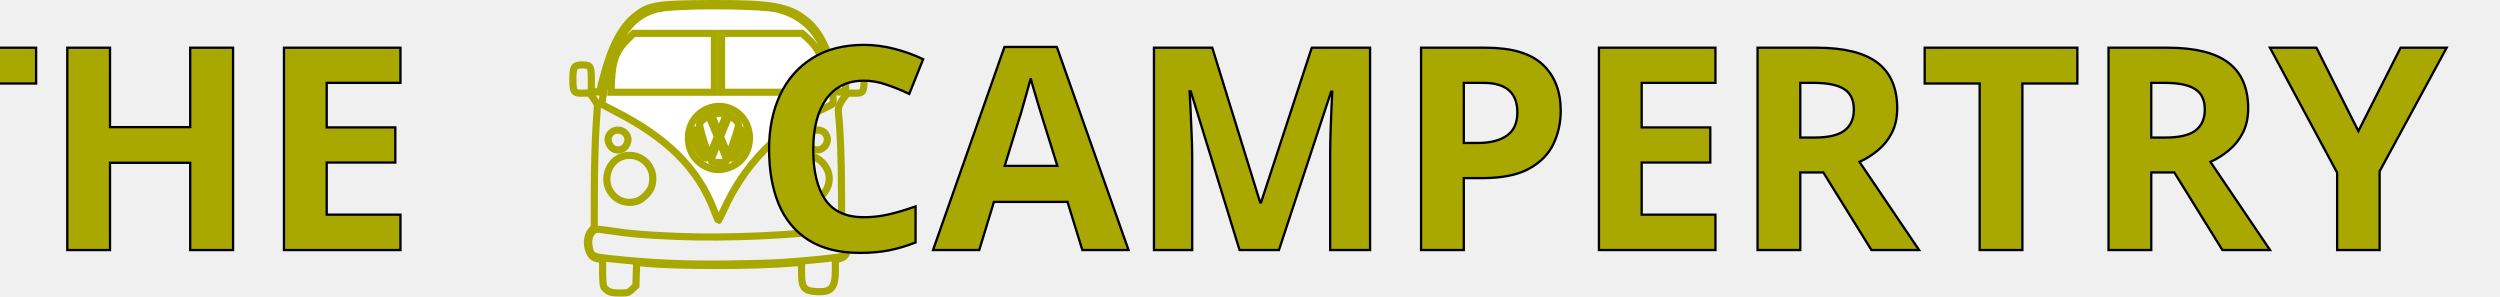
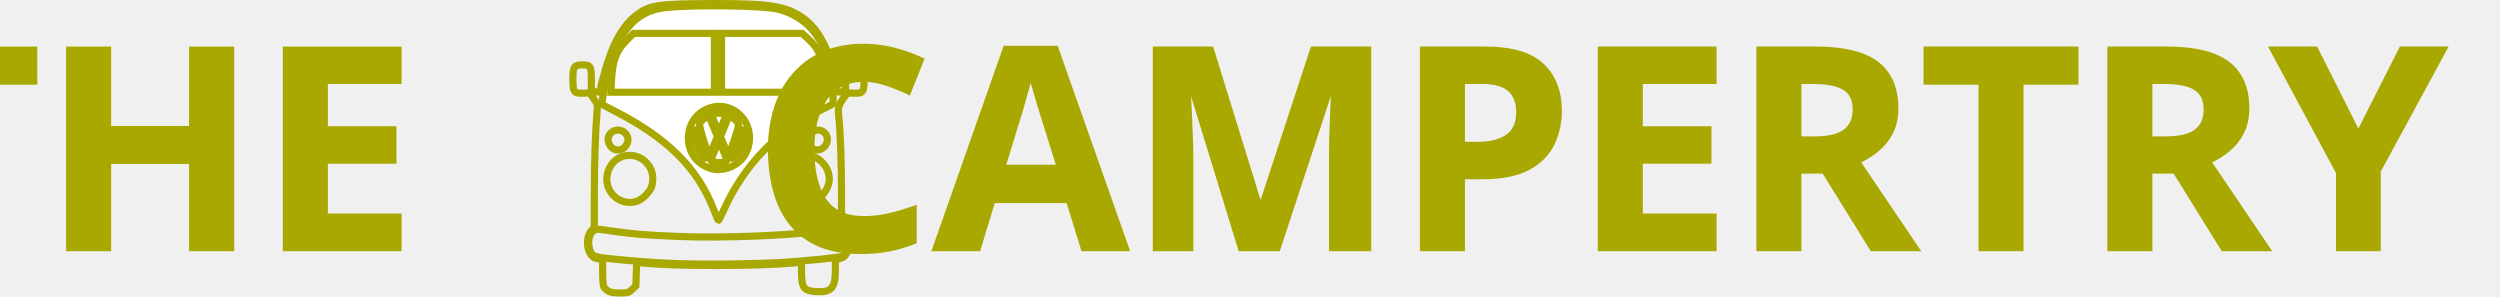
<svg xmlns="http://www.w3.org/2000/svg" xmlns:xlink="http://www.w3.org/1999/xlink" viewBox="0 0 303.489 36" version="1.1" id="svg32" width="303.489" height="36">
  <defs id="defs36">
    <filter id="filter3889" x="-0.02" y="-0.032" width="1.039" height="1.064">
      <feGaussianBlur id="feGaussianBlur3891" stdDeviation="7.072" />
    </filter>
    <linearGradient id="linearGradient3287" y2="542.39" gradientUnits="userSpaceOnUse" x2="1615" gradientTransform="matrix(0.03607036,0,0,0.03607036,-74.46184,-66.95627)" y1="434.96" x1="1608.2">
      <stop id="stop3291" stop-color="#fff" offset="0" />
      <stop id="stop3293" stop-color="#e4e4dc" offset="1" />
    </linearGradient>
    <linearGradient id="linearGradient3751" y2="659.63" xlink:href="#linearGradient3745" gradientUnits="userSpaceOnUse" x2="745.48" y1="639.18" x1="745.43" gradientTransform="matrix(0.1158366,0,0,0.1158366,-100.0791,-76.27313)" />
    <linearGradient id="linearGradient3745">
      <stop id="stop3747" stop-color="#575757" offset="0" />
      <stop id="stop3749" stop-color="#575757" stop-opacity="0" offset="1" />
    </linearGradient>
    <radialGradient id="radialGradient3786" gradientUnits="userSpaceOnUse" cy="471.41" cx="581.01" gradientTransform="matrix(0.1455719,-0.06143858,0.06735667,0.1595997,-149.356,-61.22248)" r="17.315">
      <stop id="stop3782" stop-color="#e8b700" offset="0" />
      <stop id="stop3788" stop-color="#e2b500" offset=".457" />
      <stop id="stop3784" stop-color="#ffe400" offset="1" />
    </radialGradient>
    <linearGradient id="linearGradient3755" y2="659.63" xlink:href="#linearGradient3745" gradientUnits="userSpaceOnUse" x2="745.48" gradientTransform="matrix(0.07342419,0,0,0.07232258,-31.84903,-56.0608)" y1="642.86" x1="744.04" />
    <linearGradient id="linearGradient3792" y2="659.63" xlink:href="#linearGradient3745" gradientUnits="userSpaceOnUse" x2="745.48" gradientTransform="matrix(-0.1145821,-0.01699902,-0.01699902,0.1145821,42.12191,-79.67282)" y1="639.18" x1="745.43" />
    <radialGradient id="radialGradient3843" gradientUnits="userSpaceOnUse" cy="471.41" cx="581.01" gradientTransform="matrix(0.1010223,-0.04184482,0.04674239,0.1086987,-113.603,-48.39936)" r="17.315">
      <stop id="stop3847" stop-color="#e8b700" offset="0" />
      <stop id="stop3849" stop-color="#e2b500" offset=".457" />
      <stop id="stop3851" stop-color="#ae9c00" offset="1" />
    </radialGradient>
    <filter id="filter3863" y="-0.108" width="1.181" height="1.215" x="-0.09">
      <feGaussianBlur id="feGaussianBlur3865" stdDeviation="0.62" />
    </filter>
    <filter id="filter2914" y="-0.108" width="1.181" height="1.215" x="-0.09">
      <feGaussianBlur id="feGaussianBlur2912" stdDeviation="0.62" />
    </filter>
    <filter id="filter2918" y="-0.108" width="1.181" height="1.215" x="-0.09">
      <feGaussianBlur id="feGaussianBlur2916" stdDeviation="0.62" />
    </filter>
    <linearGradient id="linearGradient3751-9" y2="659.63" xlink:href="#linearGradient3745" gradientUnits="userSpaceOnUse" x2="745.48" y1="639.18" x1="745.43" gradientTransform="matrix(0.2991143,0,0,0.2991143,-82.8936,-53.81235)" />
    <radialGradient id="radialGradient3786-8" gradientUnits="userSpaceOnUse" cy="471.41" cx="581.01" gradientTransform="matrix(0.3758969,-0.1586472,0.173929,0.4121196,-210.1368,-14.94844)" r="17.315">
      <stop id="stop3782-9" stop-color="#e8b700" offset="0" />
      <stop id="stop3788-8" stop-color="#e2b500" offset=".457" />
      <stop id="stop3784-9" stop-color="#ffe400" offset="1" />
    </radialGradient>
    <linearGradient id="linearGradient3755-5" y2="659.63" xlink:href="#linearGradient3745" gradientUnits="userSpaceOnUse" x2="745.48" gradientTransform="matrix(0.1895966,0,0,0.186752,93.29068,-1.619911)" y1="642.86" x1="744.04" />
    <linearGradient id="linearGradient3792-7" y2="659.63" xlink:href="#linearGradient3745" gradientUnits="userSpaceOnUse" x2="745.48" gradientTransform="matrix(-0.2958749,-0.04389501,-0.04389501,0.2958749,284.2991,-62.59106)" y1="639.18" x1="745.43" />
    <radialGradient id="radialGradient3843-3" gradientUnits="userSpaceOnUse" cy="471.41" cx="581.01" gradientTransform="matrix(0.2608605,-0.108052,0.1206986,0.2806828,-117.8152,18.16352)" r="17.315">
      <stop id="stop3847-9" stop-color="#e8b700" offset="0" />
      <stop id="stop3849-7" stop-color="#e2b500" offset=".457" />
      <stop id="stop3851-3" stop-color="#ae9c00" offset="1" />
    </radialGradient>
    <filter id="filter24187" y="-0.032" width="1.054" height="1.064" x="-0.027">
      <feGaussianBlur id="feGaussianBlur24185" stdDeviation="0.058" />
    </filter>
    <filter id="filter24191" y="-0.017" width="1.028" height="1.033" x="-0.014">
      <feGaussianBlur id="feGaussianBlur24189" stdDeviation="0.03" />
    </filter>
    <filter id="filter3863-5" y="-0.108" width="1.182" height="1.217" x="-0.091">
      <feGaussianBlur id="feGaussianBlur3865-1" stdDeviation="0.195" />
    </filter>
    <clipPath clipPathUnits="userSpaceOnUse" id="clipPath4417">
      <rect style="opacity:1;fill:none;stroke:#484848;stroke-width:0" id="rect4419" width="444.952" height="382.476" x="173.714" y="188.952" />
    </clipPath>
  </defs>
  <style id="style2">.cls-1{fill:#fed136;}</style>
-   <text xml:space="preserve" style="font-size:34.385px;font-family:'Bauhaus 93';-inkscape-font-specification:'Bauhaus 93, ';text-align:center;text-anchor:middle;fill:#a8a800;fill-opacity:1;stroke:#000000;stroke-width:0.281;stroke-dasharray:none" x="31.311" y="30.353" id="text297-9">
-     <tspan id="tspan295-7" x="31.311" y="30.353" style="font-style:normal;font-variant:normal;font-weight:bold;font-stretch:normal;font-size:34.385px;font-family:Shotgun;-inkscape-font-specification:'Shotgun Bold';fill:#a8a800;fill-opacity:1;stroke:#000000;stroke-width:0.281;stroke-dasharray:none">THE</tspan>
+   <text xml:space="preserve" style="font-size:34.385px;font-family:'Bauhaus 93';-inkscape-font-specification:'Bauhaus 93, ';text-align:center;text-anchor:middle;fill:#a8a800;fill-opacity:1;stroke:#a8a800;stroke-width:0.281;stroke-dasharray:none" x="31.311" y="30.353" id="text297-9">
+     <tspan id="tspan295-7" x="31.311" y="30.353" style="font-style:normal;font-variant:normal;font-weight:bold;font-stretch:normal;font-size:34.385px;font-family:Shotgun;-inkscape-font-specification:'Shotgun Bold';fill:#a8a800;fill-opacity:1;stroke:#a8a800;stroke-width:0.281;stroke-dasharray:none">THE</tspan>
  </text>
  <path style="fill:none;stroke:#a8a800;stroke-width:0.868;stroke-opacity:1" d="M 73.818,35.318 C 73.6,35.181 73.361,34.956 73.289,34.816 73.216,34.677 73.156,33.879 73.156,33.044 v -1.518 l -0.588,-0.117 c -0.459,-0.092 -0.647,-0.208 -0.861,-0.535 -0.56,-0.855 -0.522,-2.179 0.083,-2.884 l 0.352,-0.411 0.006,-4.14 c 0.005,-3.758 0.131,-7.517 0.331,-9.882 0.075,-0.886 0.071,-0.899 -0.412,-1.585 l -0.488,-0.692 -0.817,0.03 c -1.102,0.041 -1.216,-0.122 -1.216,-1.737 0,-1.479 0.147,-1.694 1.163,-1.694 0.984,0 1.077,0.157 1.077,1.814 V 11.041 l 0.448,0.086 c 0.247,0.047 0.473,0.061 0.503,0.031 0.03,-0.031 0.247,-0.806 0.483,-1.723 0.975,-3.789 2.263,-6.224 4.002,-7.57 1.62,-1.253 2.598,-1.404 9.252,-1.43 7.27,-0.028 9.282,0.339 11.433,2.082 1.736,1.407 3.045,4.25 3.512,7.627 0.153,1.108 0.158,1.114 0.848,0.973 l 0.389,-0.08 V 9.669 c 0,-1.64 0.092,-1.79 1.099,-1.79 0.992,0 1.142,0.223 1.142,1.694 0,1.611 -0.116,1.778 -1.207,1.737 -0.771,-0.029 -0.822,-0.012 -1.11,0.366 -0.754,0.987 -0.883,1.367 -0.776,2.281 0.207,1.762 0.353,5.734 0.353,9.628 6.5e-4,3.884 0.01,4.04 0.252,4.265 0.352,0.326 0.665,1.504 0.567,2.132 -0.137,0.88 -0.391,1.233 -1.01,1.402 l -0.556,0.152 -2.9e-4,1.281 c -3.7e-4,2.121 -0.485,2.68 -2.242,2.588 -1.577,-0.082 -1.866,-0.445 -1.866,-2.348 V 31.836 l -0.902,0.081 c -4.618,0.416 -14.623,0.418 -18.409,0.004 l -0.702,-0.077 -0.048,1.426 -0.048,1.426 -0.463,0.435 c -0.448,0.421 -0.494,0.435 -1.491,0.434 -0.799,-3.83e-4 -1.117,-0.056 -1.425,-0.248 z" id="path2052-4" />
  <path style="fill:none;stroke:#a8a800;stroke-width:0.868;stroke-opacity:1" d="m 100.054,17.841 c 0.782,-0.801 0.304,-2.051 -0.784,-2.051 -0.958,0 -1.554,1.109 -1.017,1.895 0.428,0.626 1.271,0.7 1.801,0.157 z" id="path2082-5" />
  <path style="fill:none;stroke:#a8a800;stroke-width:0.868;stroke-opacity:1" d="m 75.566,18.072 c 0.424,-0.198 0.761,-0.877 0.653,-1.316 -0.31,-1.267 -2.076,-1.29 -2.384,-0.03 -0.046,0.189 0.005,0.499 0.126,0.76 0.306,0.661 0.946,0.894 1.605,0.586 z" id="path2080-3" />
  <path style="fill:none;stroke:#a8a800;stroke-width:0.868;stroke-opacity:1" d="m 98.723,24.438 c 0.308,-0.094 0.737,-0.386 1.076,-0.734 1.119,-1.147 1.16,-2.725 0.102,-3.902 -1.668,-1.855 -4.631,-0.846 -4.812,1.638 -0.154,2.116 1.648,3.602 3.634,2.997 z" id="path2078-1" />
  <path style="fill:none;stroke:#a8a800;stroke-width:0.868;stroke-opacity:1" d="m 77.312,24.438 c 0.671,-0.204 1.63,-1.178 1.808,-1.837 0.196,-0.723 0.161,-1.446 -0.097,-2.026 -0.984,-2.209 -4.004,-2.31 -5.045,-0.169 -1.122,2.308 0.913,4.769 3.334,4.032 z" id="path2076-7" />
  <path style="fill:#ffffff;stroke:#a8a800;stroke-width:0.868;stroke-opacity:1" d="m 87.836,25.538 c 2.49,-5.511 6.496,-9.663 11.699,-12.127 0.781,-0.37 1.476,-0.73 1.545,-0.8 0.177,-0.181 -0.104,-3.384 -0.411,-4.698 C 99.813,4.261 97.727,1.972 94.484,1.125 92.705,0.661 84.168,0.544 80.687,0.936 76.72,1.383 74.405,4.585 73.279,11.185 c -0.137,0.801 -0.234,1.469 -0.217,1.485 0.017,0.016 0.718,0.38 1.557,0.81 6.444,3.301 10.117,6.969 12.056,12.039 0.262,0.684 0.506,1.243 0.542,1.242 0.037,-0.001 0.315,-0.551 0.618,-1.223 z" id="path2056-8" />
  <path style="fill:none;stroke:#a8a800;stroke-width:0.868;stroke-opacity:1" d="m 86.345,20.47 c -1.702,-0.487 -2.78,-1.931 -2.78,-3.723 0,-3.517 4.246,-5.17 6.51,-2.534 1.217,1.417 1.217,3.652 0,5.069 -0.895,1.042 -2.478,1.546 -3.729,1.189 z" id="path2058-3" />
  <path style="fill:none;stroke:#a8a800;stroke-width:0.868;stroke-opacity:1" d="m 94.94,31.863 c 3.211,-0.214 7.074,-0.614 7.343,-0.762 0.379,-0.208 0.499,-0.553 0.496,-1.428 -0.002,-0.527 -0.088,-1 -0.25,-1.365 l -0.248,-0.559 -0.59,0.086 c -5.063,0.736 -13.579,1.113 -19.476,0.863 -4.101,-0.174 -5.473,-0.288 -8.054,-0.668 -1.769,-0.261 -1.799,-0.261 -2.116,-0.021 -0.49,0.371 -0.7,1.181 -0.52,2.005 0.235,1.078 0.4,1.168 2.563,1.393 5.263,0.548 8.834,0.708 14.378,0.644 2.431,-0.028 5.343,-0.113 6.473,-0.188 z" id="path2054-8" />
  <path style="fill:none;stroke:#a8a800;stroke-width:0.868;stroke-opacity:1" d="M 87.596,7.624 V 4.052 h 4.892 4.892 l 0.694,0.634 c 1.382,1.263 1.893,2.512 2.025,4.948 l 0.084,1.563 H 93.89 87.596 Z" id="path2074-4" />
  <path style="fill:none;stroke:#a8a800;stroke-width:0.868;stroke-opacity:1" d="m 74.232,9.825 c 0.12,-2.48 0.573,-3.682 1.878,-4.976 l 0.804,-0.797 h 4.905 4.905 v 3.573 3.573 h -6.279 -6.279 z" id="path2072-1" />
  <path style="fill:none;stroke:#a8a800;stroke-width:0.868;stroke-opacity:1" d="m 87.767,14.936 c 0.489,-1.172 0.482,-1.189 -0.523,-1.185 -0.885,0.003 -0.921,0.072 -0.531,1.02 0.188,0.456 0.381,0.937 0.428,1.07 0.114,0.316 0.119,0.309 0.625,-0.904 z" id="path2070-5" />
  <path style="fill:none;stroke:#a8a800;stroke-width:0.868;stroke-opacity:1" d="m 89.758,18.302 c 0.196,-0.323 0.385,-0.844 0.42,-1.159 0.073,-0.662 -0.063,-1.566 -0.21,-1.402 -0.104,0.116 -1.127,3.216 -1.127,3.414 0,0.241 0.58,-0.298 0.917,-0.853 z" id="path2064-8" />
  <path style="fill:none;stroke:#a8a800;stroke-width:0.868;stroke-opacity:1" d="m 85.227,17.489 c -0.619,-1.917 -0.633,-1.948 -0.756,-1.626 -0.21,0.548 -0.116,1.528 0.21,2.199 0.296,0.61 0.884,1.256 1.017,1.12 0.031,-0.032 -0.181,-0.793 -0.471,-1.692 z" id="path2062-2" />
  <path style="fill:none;stroke:#a8a800;stroke-width:0.868;stroke-opacity:1" d="m 88.022,19.668 c 0.108,-0.043 0.197,-0.142 0.197,-0.222 0,-0.176 -0.906,-2.387 -0.957,-2.335 -0.02,0.02 -0.258,0.579 -0.528,1.24 -0.438,1.071 -0.469,1.212 -0.281,1.29 0.268,0.111 1.311,0.129 1.569,0.027 z" id="path2060-2" />
  <path style="fill:none;stroke:#a8a800;stroke-width:0.868;stroke-opacity:1" d="m 89.138,16.987 c 0.596,-1.848 0.599,-1.868 0.37,-2.177 -0.127,-0.172 -0.403,-0.422 -0.612,-0.556 l -0.381,-0.244 -0.529,1.287 -0.529,1.287 0.469,1.134 c 0.258,0.624 0.5,1.134 0.539,1.134 0.039,0 0.341,-0.839 0.672,-1.865 z" id="path2068-6" />
  <path style="fill:none;stroke:#a8a800;stroke-width:0.868;stroke-opacity:1" d="m 86.629,17.71 0.465,-1.14 -0.536,-1.286 -0.536,-1.286 -0.509,0.378 c -0.28,0.208 -0.546,0.497 -0.591,0.643 -0.084,0.27 0.996,3.833 1.161,3.83 0.046,-7.65e-4 0.292,-0.514 0.548,-1.141 z" id="path2066-5" />
-   <text xml:space="preserve" style="font-size:34.385px;font-family:'Bauhaus 93';-inkscape-font-specification:'Bauhaus 93, ';text-align:center;text-anchor:middle;opacity:1;fill:#a8a800;fill-opacity:1;stroke:#000000;stroke-width:0.281;stroke-dasharray:none" x="207.603" y="30.353" id="text297">
-     <tspan id="tspan295" x="207.603" y="30.353" style="font-style:normal;font-variant:normal;font-weight:bold;font-stretch:normal;font-size:34.385px;font-family:Shotgun;-inkscape-font-specification:'Shotgun Bold';fill:#a8a800;fill-opacity:1;stroke:#000000;stroke-width:0.281;stroke-dasharray:none">CAMPERTRY</tspan>
+   <text xml:space="preserve" style="font-size:34.385px;font-family:'Bauhaus 93';-inkscape-font-specification:'Bauhaus 93, ';text-align:center;text-anchor:middle;opacity:1;fill:#a8a800;fill-opacity:1;stroke:#a8a800;stroke-width:0.281;stroke-dasharray:none" x="207.603" y="30.353" id="text297">
+     <tspan id="tspan295" x="207.603" y="30.353" style="font-style:normal;font-variant:normal;font-weight:bold;font-stretch:normal;font-size:34.385px;font-family:Shotgun;-inkscape-font-specification:'Shotgun Bold';fill:#a8a800;fill-opacity:1;stroke:#a8a800;stroke-width:0.281;stroke-dasharray:none">CAMPERTRY</tspan>
  </text>
</svg>
